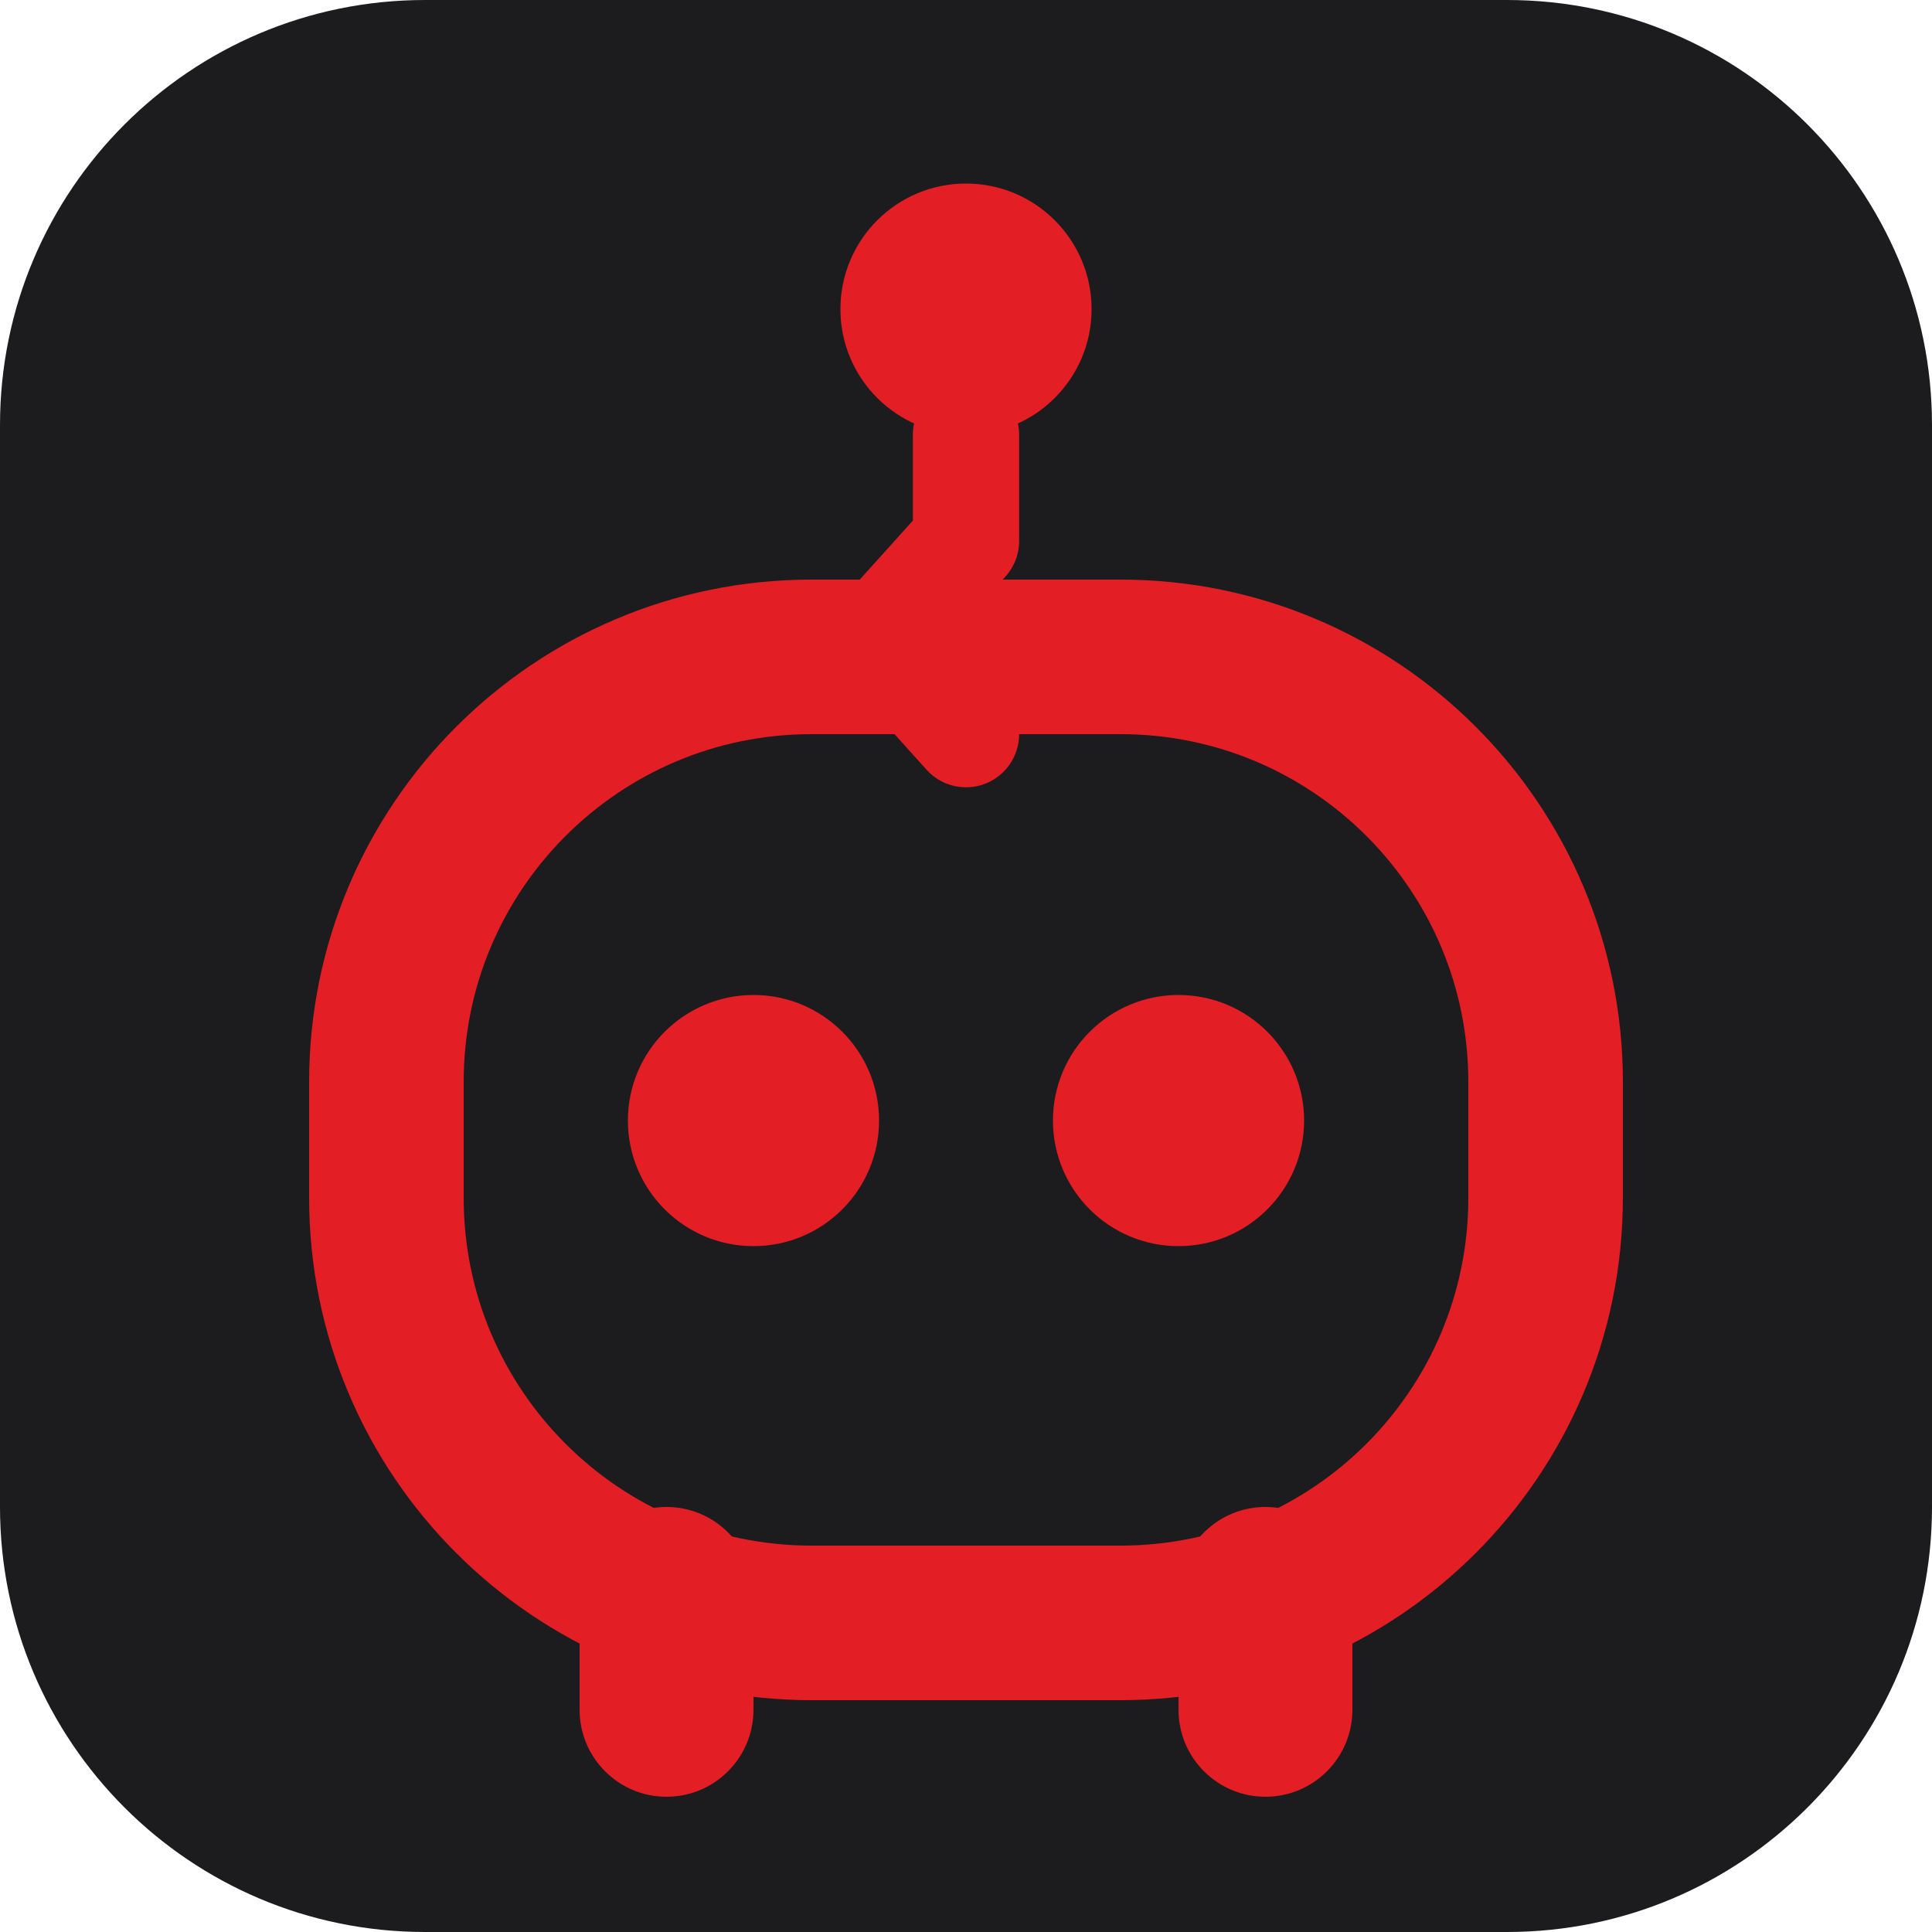
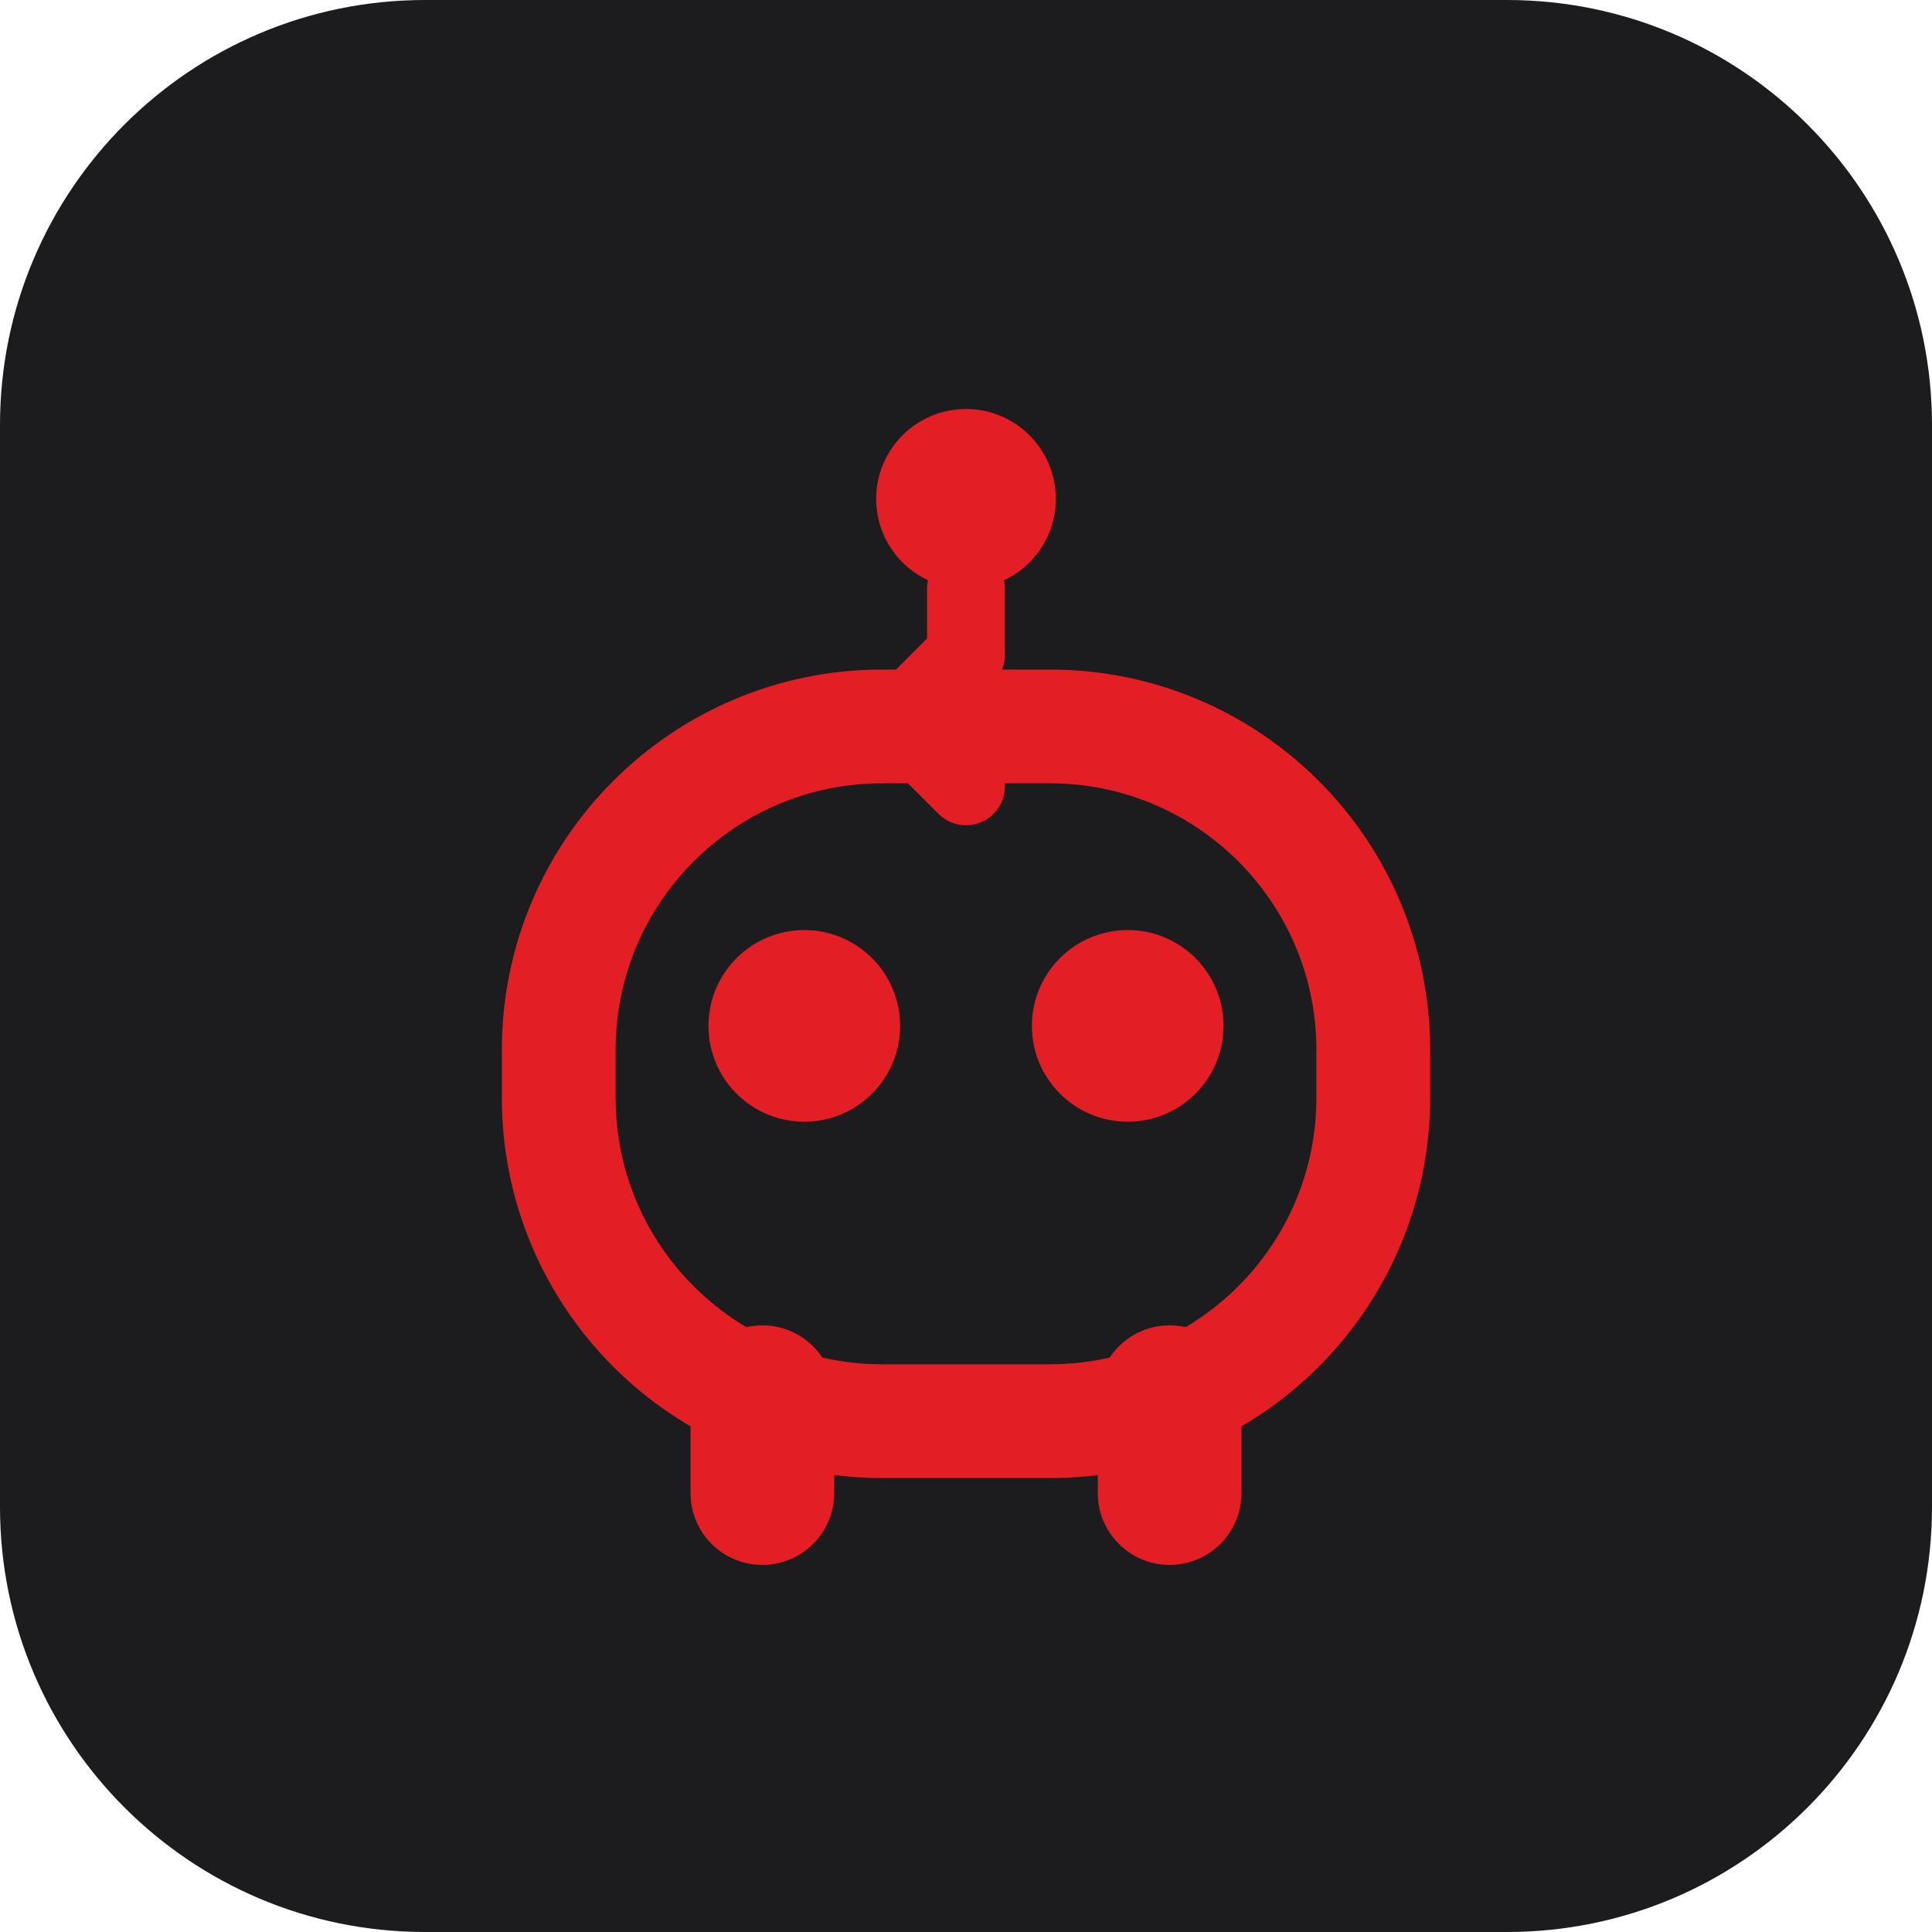
<svg xmlns="http://www.w3.org/2000/svg" viewBox="0 0 100 100">
  <rect width="100" height="100" rx="22" fill="#1C1C1F" />
-   <circle cx="50" cy="16" r="6.5" fill="#E31E24" />
-   <path d="M50 22.5 L50 28 L45.5 33 L50 38" stroke="#E31E24" stroke-width="5.5" stroke-linecap="round" stroke-linejoin="round" fill="none" />
-   <rect x="20" y="34" width="60" height="50" rx="22" stroke="#E31E24" stroke-width="8" fill="none" />
-   <circle cx="39" cy="58" r="6.5" fill="#E31E24" />
-   <circle cx="61" cy="58" r="6.5" fill="#E31E24" />
-   <rect x="30" y="78" width="9" height="15" rx="4.5" fill="#E31E24" />
-   <rect x="61" y="78" width="9" height="15" rx="4.5" fill="#E31E24" />
+   <g transform="translate(50 50) scale(0.62) translate(-50 -50)">
+     <circle cx="50" cy="11" r="7.5" fill="#E31E24" />
+     <path d="M50 18.5 L50 24 L44.5 29.5 L50 35" stroke="#E31E24" stroke-width="6.5" stroke-linecap="round" stroke-linejoin="round" fill="none" />
+     <rect x="16" y="30" width="68" height="58" rx="27" stroke="#E31E24" stroke-width="9.5" fill="none" />
+     <circle cx="36.5" cy="55" r="8" fill="#E31E24" />
+     <circle cx="63.5" cy="55" r="8" fill="#E31E24" />
+     <rect x="27" y="80" width="12" height="20" rx="6" fill="#E31E24" />
+     <rect x="61" y="80" width="12" height="20" rx="6" fill="#E31E24" />
+   </g>
</svg>
